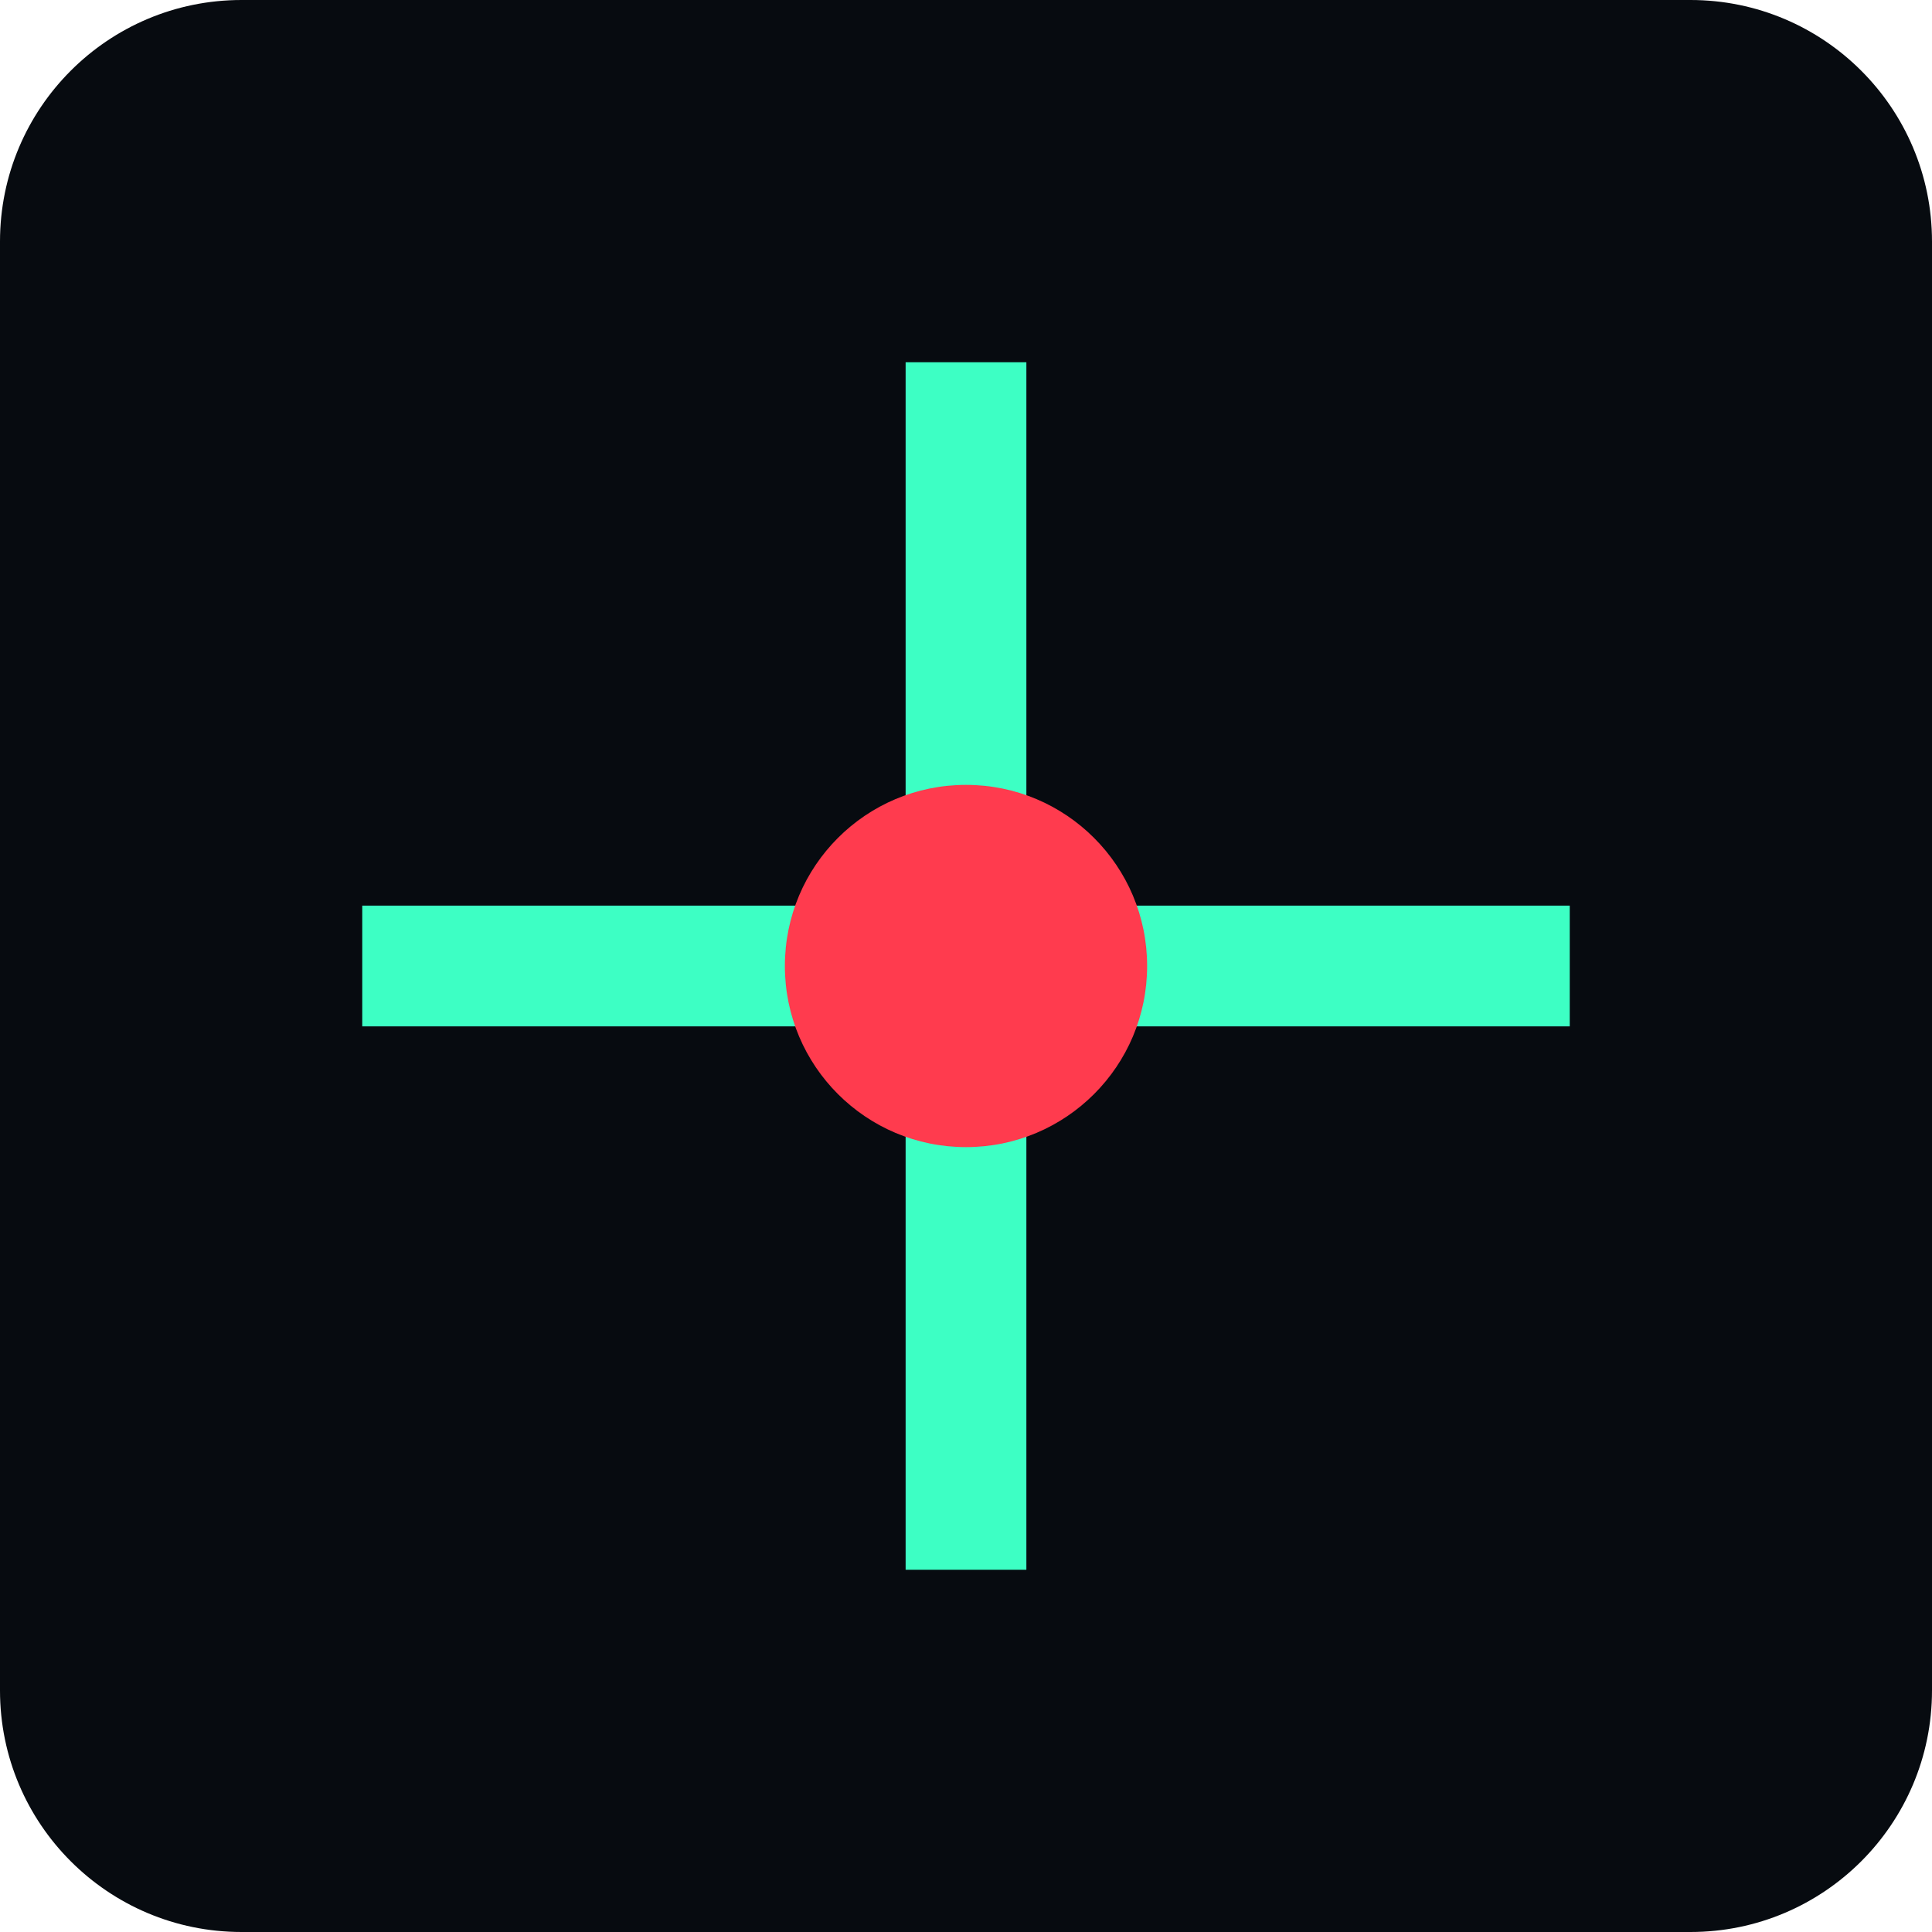
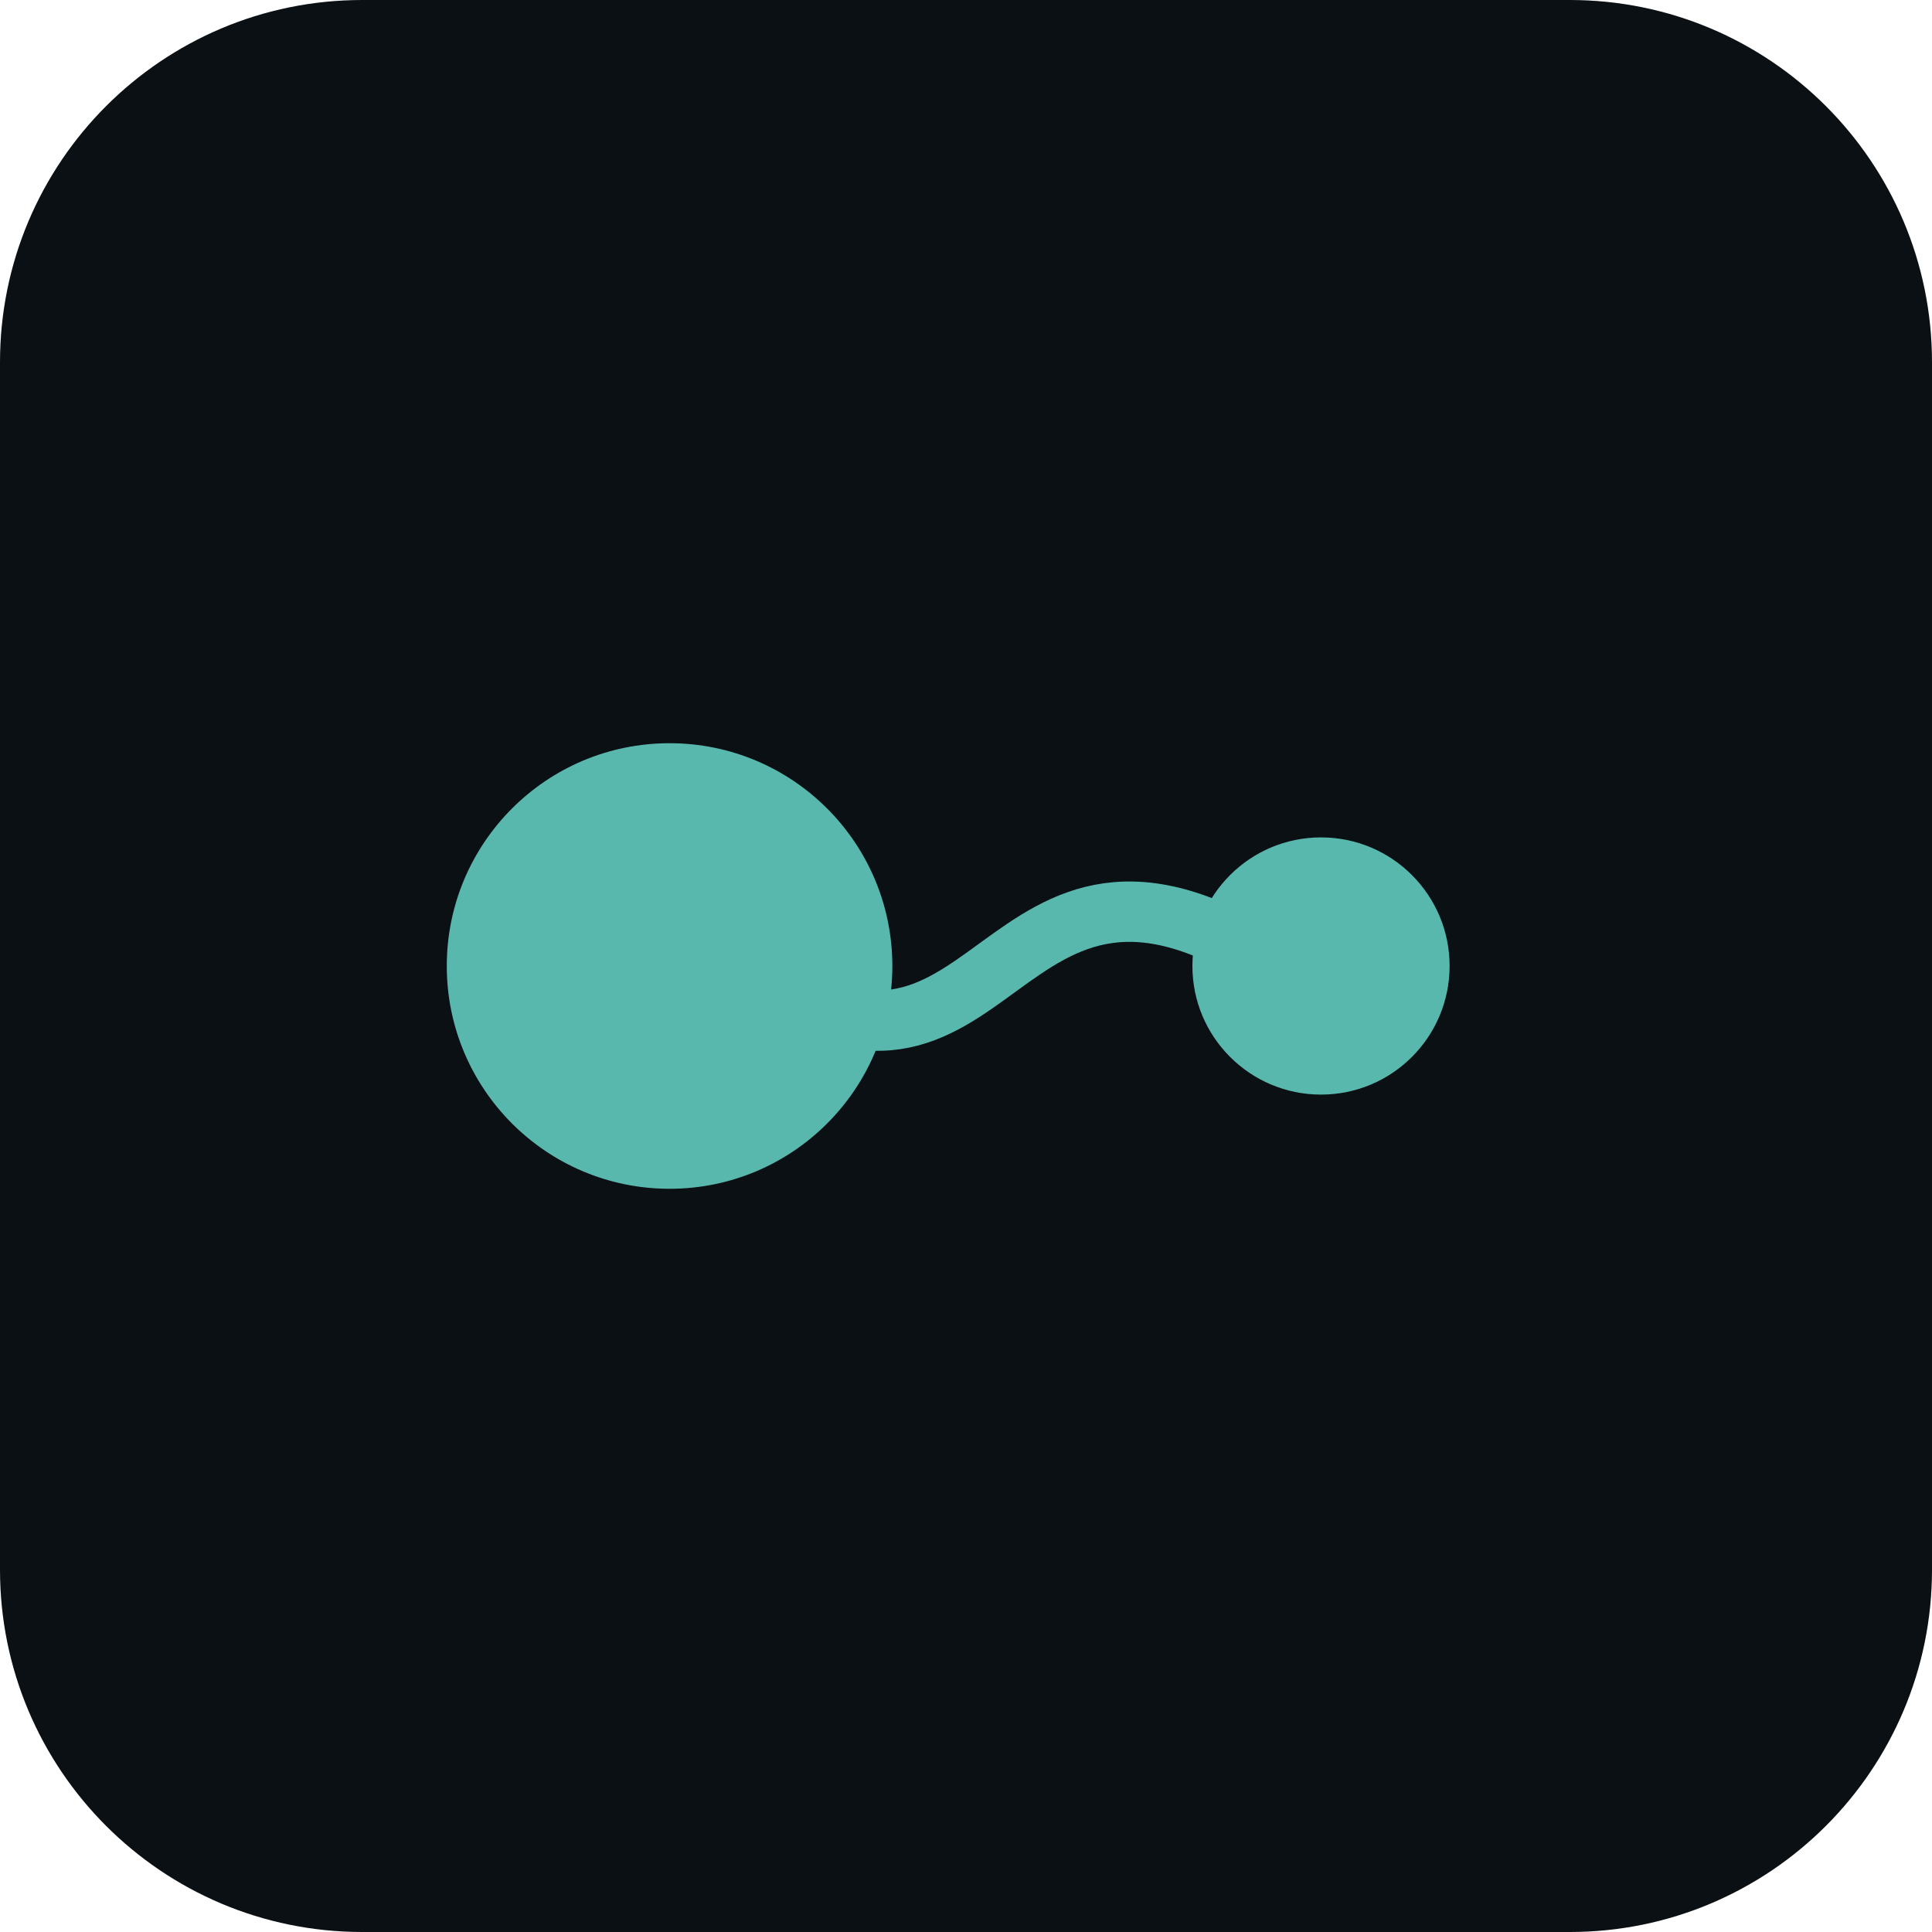
<svg xmlns="http://www.w3.org/2000/svg" viewBox="0 0 32 32" fill="none">
-   <rect width="32" height="32" rx="4" fill="#070b10" />
-   <path d="M6 16h8M18 16h8M16 6v8M16 18v8" stroke="#3dffc4" stroke-width="2" />
-   <circle cx="16" cy="16" r="3" fill="#ff3b4e" />
+   <rect width="32" height="32" rx="6" fill="#0A1014" />
+   <path d="M12.38 16C16.56 19.13 16.41 12.88 21.13 16" stroke="#59B8AD" stroke-width="1" stroke-linecap="round" fill="none" />
+   <circle cx="11.09" cy="16" r="3.69" fill="#59B8AD" />
+   <circle cx="21.88" cy="16" r="2.13" fill="#59B8AD" />
</svg>
